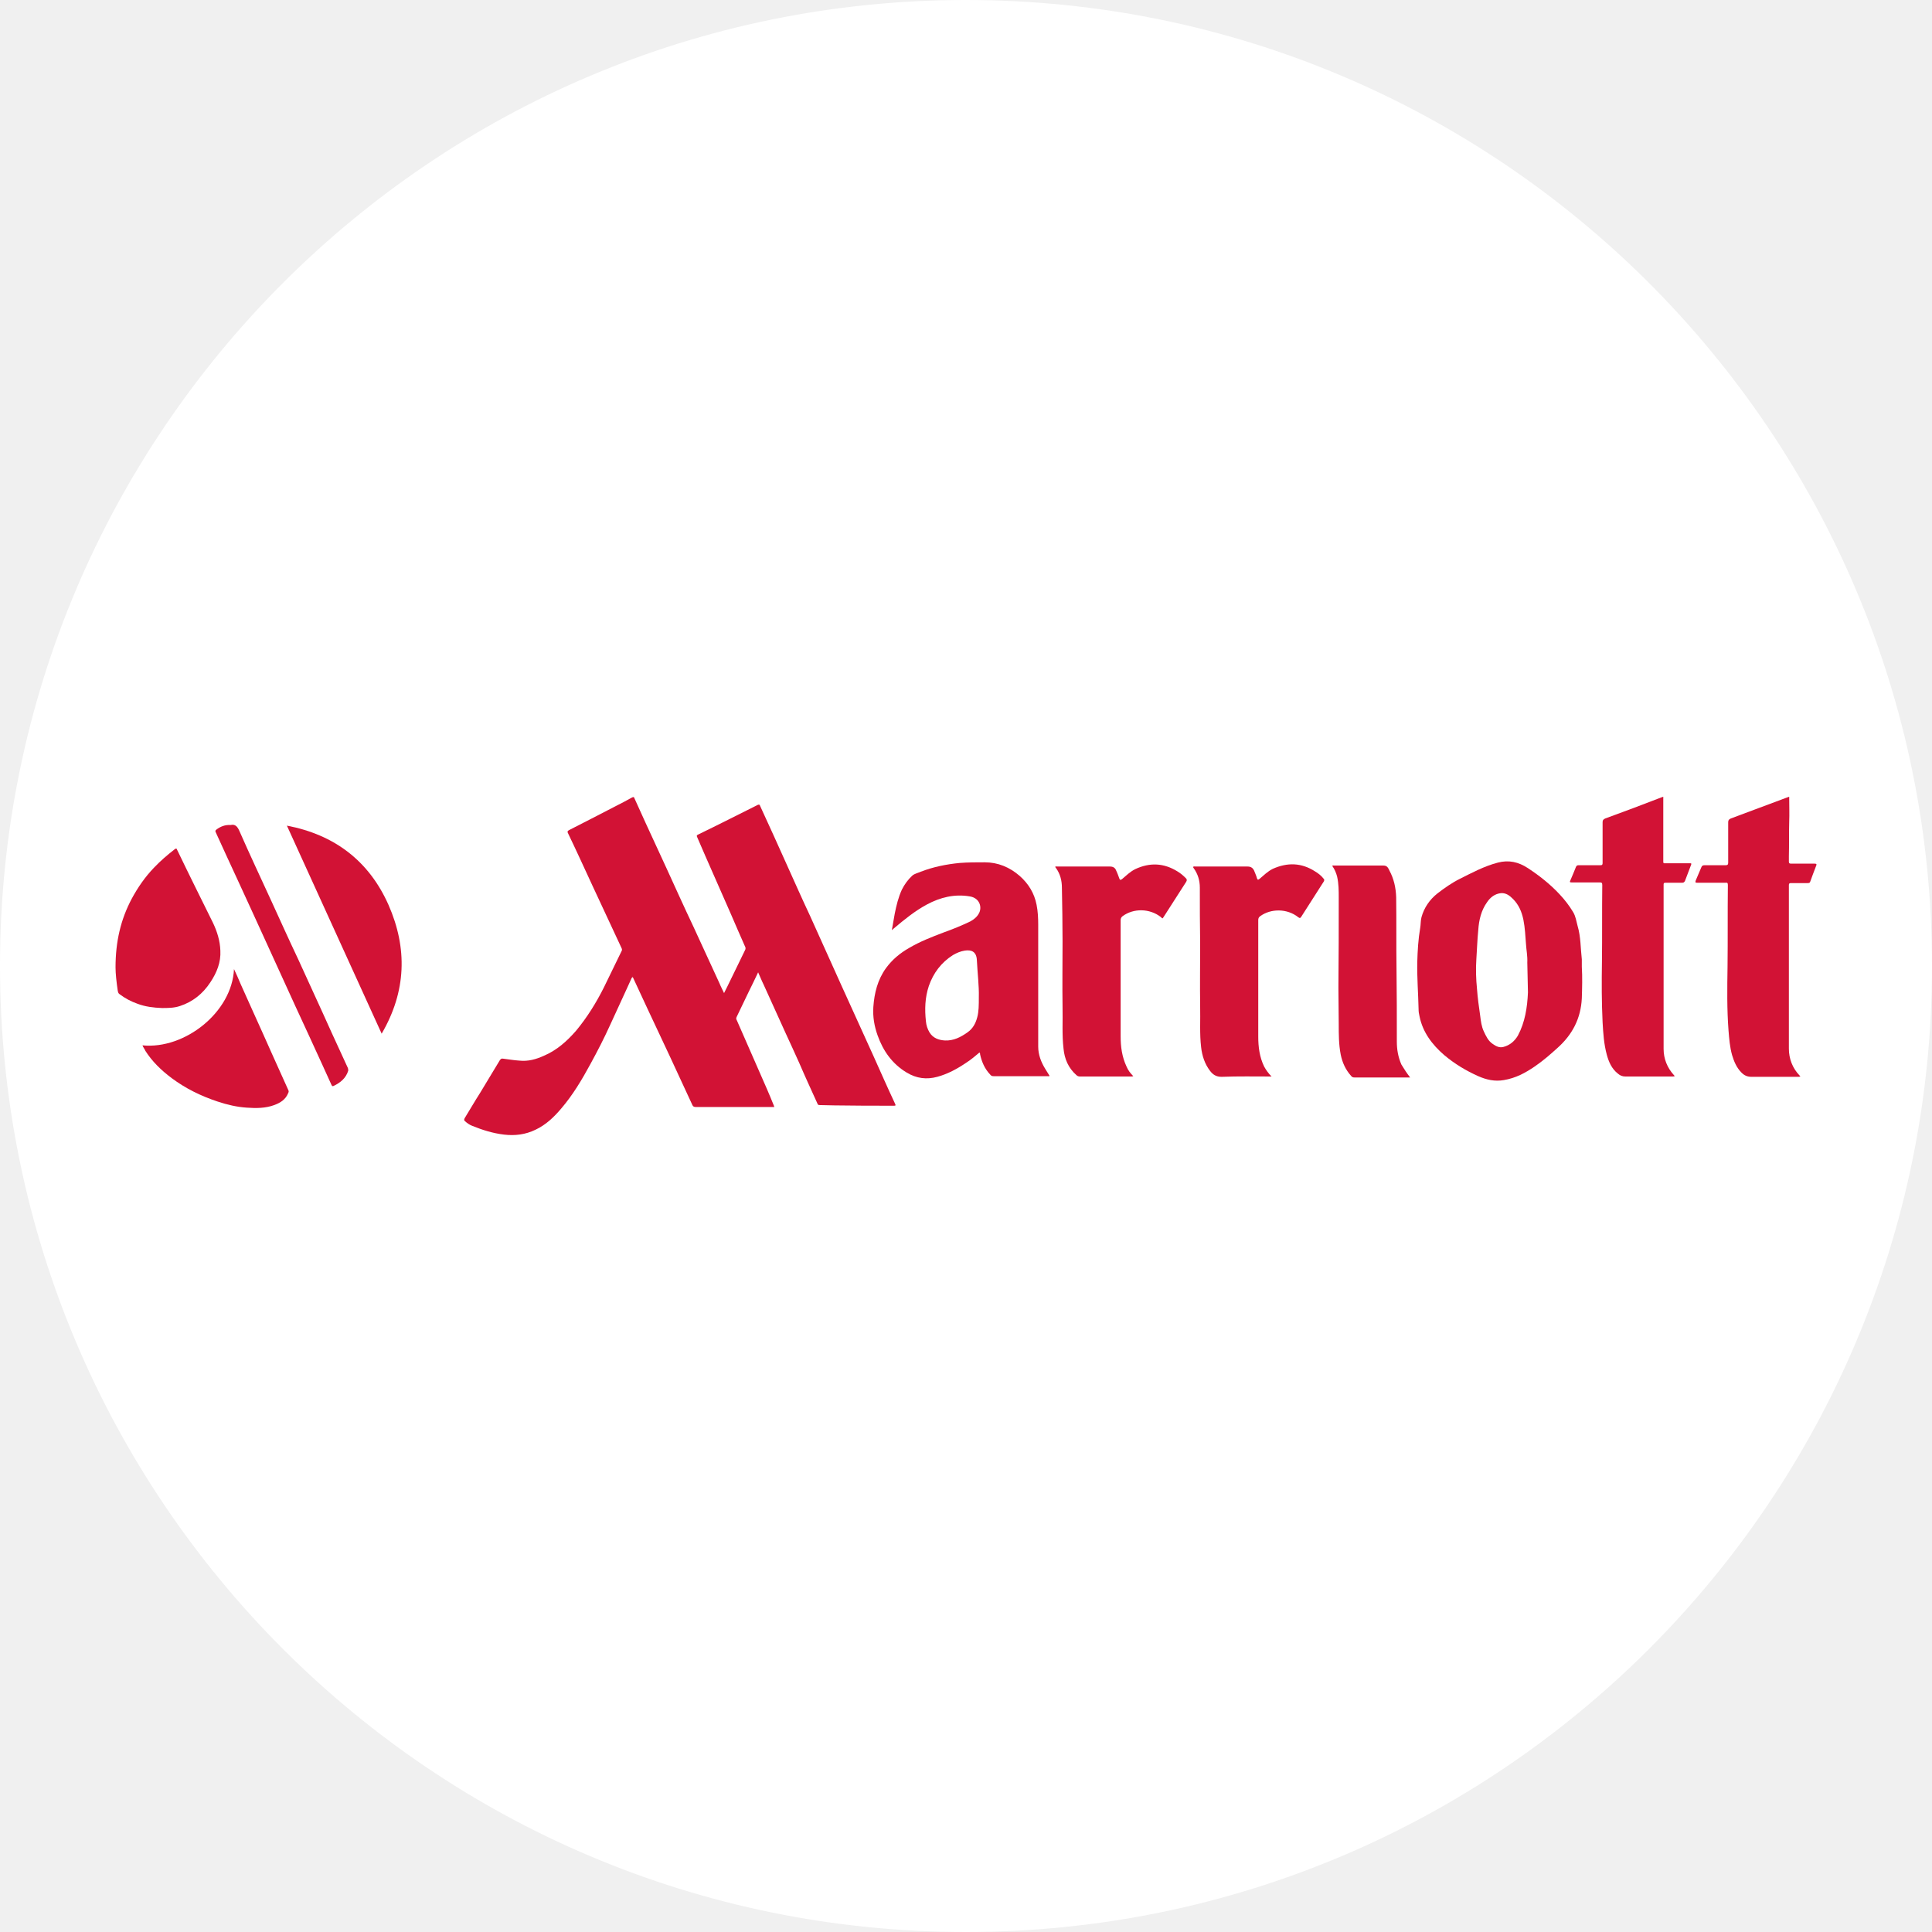
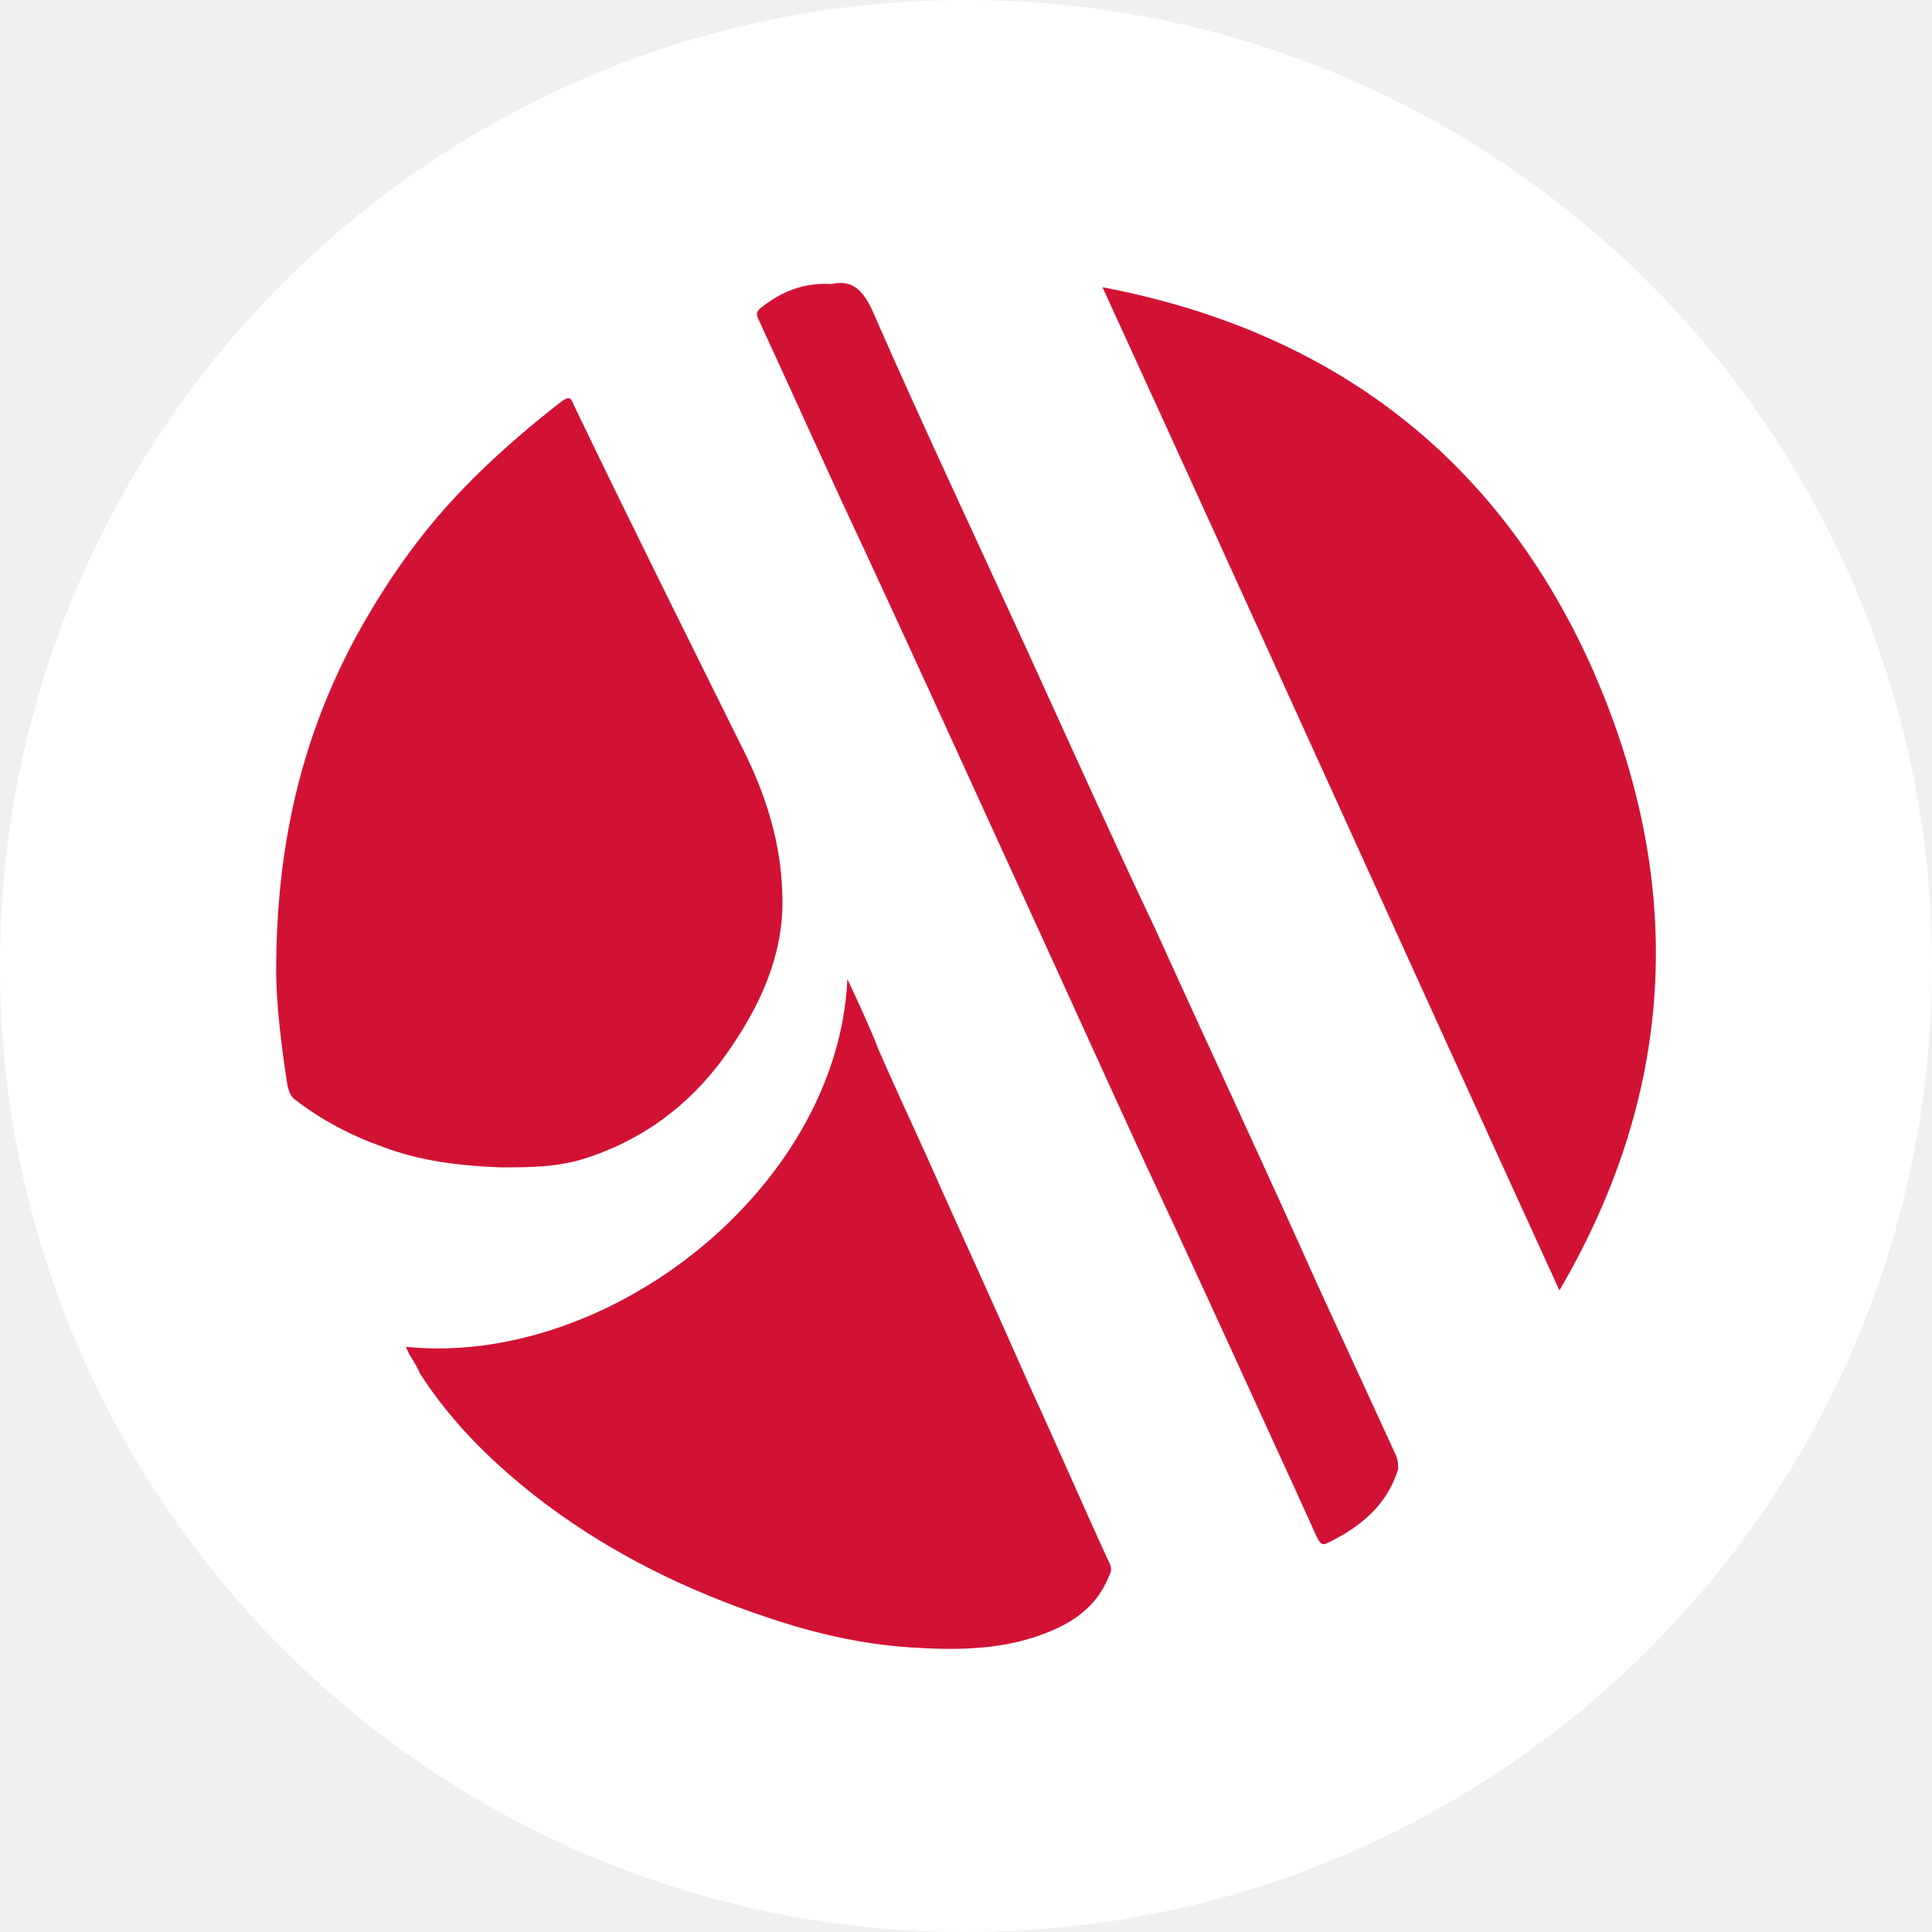
<svg xmlns="http://www.w3.org/2000/svg" version="1.1" id="Layer_1" x="0px" y="0px" viewBox="0 0 595.3 595.3" style="enable-background:new 0 0 595.3 595.3;" xml:space="preserve">
  <style type="text/css">
	.st0{fill:#FFFFFF;}
	.st1{fill:#D21235;}
</style>
-   <path class="st0" d="M297.6,595.3L297.6,595.3C133.3,595.3,0,462,0,297.6v0C0,133.3,133.3,0,297.6,0h0  C462,0,595.3,133.3,595.3,297.6v0C595.3,462,462,595.3,297.6,595.3z" />
-   <g id="_x31_hMl1d.tif_00000051361779663238210660000006671357093765192618_">
-     <g>
-       <path class="st1" d="M194.7,301.2c-0.5,1.1-1,2.2-1.5,3.3c-1.7,3.7-3.4,7.4-5.1,11.1c-1.9,4.2-4,8.3-6.2,12.3    c-2.6,4.8-5.4,9.5-9,13.7c-2.2,2.6-4.7,5-7.9,6.5c-3.1,1.5-6.3,1.9-9.7,1.5c-3.4-0.4-6.6-1.4-9.8-2.7c-0.8-0.3-1.5-0.8-2.2-1.4    c-0.4-0.3-0.3-0.6-0.1-1c1.6-2.6,3.1-5.2,4.7-7.7c2-3.4,4.1-6.7,6.1-10.1c0.3-0.4,0.5-0.6,1-0.5c1.7,0.2,3.3,0.5,5,0.6    c2.7,0.3,5.2-0.4,7.6-1.5c4-1.7,7.1-4.5,9.9-7.7c3.4-4.1,6.2-8.6,8.6-13.4c1.8-3.7,3.6-7.4,5.4-11.1c0.2-0.3,0.2-0.6,0-1    c-3-6.4-5.9-12.7-8.9-19.1c-2.5-5.4-5-10.9-7.6-16.3c-0.2-0.4-0.2-0.6,0.3-0.9c4.7-2.4,9.4-4.8,14.2-7.3c1.8-0.9,3.5-1.8,5.3-2.8    c0.4-0.2,0.6-0.1,0.7,0.3c1.1,2.5,2.3,5,3.4,7.5c2.2,4.7,4.3,9.4,6.5,14.1c2.7,5.9,5.4,11.9,8.2,17.8c2.7,5.9,5.4,11.7,8.1,17.6    c0.4,1,0.9,1.9,1.4,3c0.4-0.8,0.7-1.4,1-2c1.8-3.7,3.6-7.4,5.4-11.1c0.3-0.5,0.3-0.9,0-1.4c-1.5-3.3-2.9-6.7-4.4-10.1    c-2.6-5.8-5.1-11.7-7.7-17.5c-0.9-2-1.7-4-2.6-6c-0.2-0.4-0.1-0.5,0.2-0.7c6.2-3,12.3-6.1,18.5-9.2c0.5-0.2,0.6,0,0.7,0.3    c1.4,3.1,2.9,6.3,4.3,9.4c1.4,3,2.7,6.1,4.1,9.1c2.3,5.1,4.6,10.3,7,15.4c3.2,7.1,6.4,14.2,9.6,21.3c3.3,7.3,6.6,14.5,9.9,21.8    c2.2,4.9,4.4,9.9,6.7,14.8c0.3,0.6,0.1,0.6-0.4,0.6c-6.1,0-12.2,0-18.3-0.1c-1.5,0-3.1-0.1-4.6-0.1c-0.3,0-0.5-0.1-0.6-0.4    c-1.9-4.2-3.8-8.3-5.6-12.5c-1.4-3.1-2.8-6.2-4.2-9.2c-2.3-5-4.5-10-6.8-15c-0.6-1.2-1.1-2.5-1.7-3.8c-1,2.1-2,4.2-3,6.2    c-1.2,2.5-2.4,5-3.6,7.5c-0.2,0.4-0.2,0.7,0,1c2.4,5.4,4.7,10.8,7.1,16.2c1.5,3.4,3,6.8,4.4,10.3c0,0.1,0,0.1,0.1,0.3    c-0.3,0-0.5,0-0.7,0c-7.8,0-15.7,0-23.5,0c-0.6,0-0.9-0.2-1.1-0.7c-2.3-5-4.6-9.9-6.9-14.9c-2.3-4.9-4.6-9.8-6.9-14.7    c-1.5-3.3-3.1-6.6-4.6-9.9C194.9,301.4,194.8,301.3,194.7,301.2z" />
-       <path class="st1" d="M274.8,286.6c0.3-1.8,0.6-3.4,0.9-5.1c0.5-2.5,1.1-5,2.2-7.4c0.8-1.6,1.9-3.1,3.2-4.3    c0.7-0.6,1.7-0.8,2.6-1.2c3.9-1.5,7.9-2.3,12-2.7c2.6-0.2,5.2-0.2,7.7-0.2c4.1,0,7.7,1.5,10.8,4.2c2.7,2.4,4.5,5.3,5.2,8.9    c0.4,2,0.5,4.1,0.5,6.1c0,12.5,0,25.1,0,37.6c0,2.5,0.9,4.8,2.2,6.9c0.4,0.7,0.9,1.4,1.3,2.1c-0.2,0.2-0.4,0.1-0.6,0.1    c-5.5,0-11,0-16.6,0c-0.5,0-0.8-0.1-1.1-0.5c-1.7-1.8-2.6-3.9-3.1-6.2c0-0.2,0-0.4-0.2-0.6c-1.3,1.1-2.6,2.2-4,3.1    c-2.8,1.9-5.7,3.5-9,4.4c-3.3,0.9-6.4,0.5-9.4-1.3c-4.5-2.7-7.3-6.7-9-11.5c-1-2.8-1.5-5.7-1.3-8.7c0.3-4.3,1.3-8.4,3.9-12    c1.9-2.6,4.3-4.6,7.1-6.2c3.4-2,7-3.4,10.7-4.8c2.8-1,5.5-2.1,8.2-3.4c1.1-0.6,2.1-1.4,2.7-2.6c0.9-1.8,0.2-4.6-2.9-5.1    c-4.7-0.8-9.1,0.3-13.2,2.5c-3.7,2-6.9,4.6-10.1,7.3C275.2,286.3,275,286.4,274.8,286.6z M301.6,307.2c0.1-3.3-0.4-7.3-0.6-11.3    c-0.1-2.7-1.7-3.3-3.7-3c-1.3,0.2-2.5,0.7-3.7,1.4c-3.6,2.3-6,5.5-7.4,9.5c-1.2,3.6-1.3,7.2-0.9,10.9c0.1,1.2,0.5,2.4,1.1,3.4    c1.1,1.8,2.9,2.4,4.8,2.5c2.6,0.1,4.8-1,6.9-2.5c1.6-1.1,2.5-2.7,3-4.6C301.6,311.7,301.6,309.8,301.6,307.2z" />
-       <path class="st1" d="M487.4,297.9c0.2,3.2,0.1,6.5,0,9.7c-0.3,6.2-2.9,11.2-7.5,15.3c-2.2,2-4.5,4-7,5.7c-2.9,2-5.9,3.6-9.5,4.2    c-2.8,0.5-5.4-0.1-7.9-1.2c-3.8-1.7-7.3-3.8-10.5-6.5c-3.7-3.2-6.6-7-7.6-11.9c-0.2-0.8-0.3-1.5-0.3-2.3    c-0.1-4.8-0.5-9.6-0.4-14.5c0.1-3.5,0.3-7,0.9-10.5c0.2-1.1,0.1-2.2,0.4-3.3c0.8-2.9,2.5-5.4,4.9-7.3c2.2-1.7,4.5-3.3,6.9-4.5    c3.8-1.9,7.5-3.9,11.7-5c3.4-0.9,6.4-0.2,9.3,1.7c3.5,2.3,6.8,4.9,9.7,8c1.6,1.7,3,3.5,4.2,5.5c0.8,1.3,1,2.8,1.4,4.3    c1,3.4,0.9,6.8,1.3,10.3C487.4,296.2,487.4,297,487.4,297.9z M470.6,296.6c0.1-2.1-0.3-3.9-0.4-5.7c-0.2-2.5-0.3-5-0.8-7.5    c-0.5-2.4-1.4-4.6-3.2-6.4c-1-1-2.1-1.9-3.7-1.8c-1.9,0.2-3.3,1.3-4.3,2.8c-1.8,2.5-2.5,5.5-2.7,8.5c-0.3,3-0.4,6.1-0.6,9.1    c-0.2,3-0.1,6.1,0.2,9.1c0.2,2.8,0.6,5.6,1,8.4c0.2,1.6,0.4,3.2,1.1,4.7c0.7,1.5,1.4,3,2.8,3.9c1,0.7,2,1.2,3.2,0.9    c2-0.5,3.5-1.8,4.5-3.5c2.2-4.1,2.9-8.7,3.1-13.3C470.7,302.7,470.7,299.5,470.6,296.6z" />
-       <path class="st1" d="M512.5,245.5c0,2.8,0,5.5,0,8.2c0,4,0,7.9,0,11.9c0,0.4,0.2,0.4,0.5,0.4c2.6,0,5.1,0,7.7,0    c0.4,0,0.5,0,0.4,0.4c-0.6,1.7-1.3,3.3-1.9,5c-0.2,0.4-0.4,0.6-0.9,0.6c-1.7,0-3.4,0-5.1,0c-0.5,0-0.6,0.1-0.6,0.6    c0,16.9,0,33.7,0,50.6c0,3,1.1,5.8,3.2,8.1c0.1,0.1,0.2,0.2,0.2,0.3c-0.2,0.1-0.5,0.1-0.7,0.1c-4.8,0-9.7,0-14.5,0    c-0.9,0-1.6-0.3-2.3-0.9c-1.9-1.5-2.8-3.6-3.4-5.8c-0.9-3.3-1.1-6.6-1.3-10c-0.3-6.2-0.3-12.4-0.2-18.6c0.1-7.9,0-15.8,0.1-23.7    c0-0.7-0.2-0.8-0.8-0.8c-2.9,0-5.7,0-8.6,0c-0.6,0-0.7-0.1-0.4-0.7c0.6-1.4,1.2-2.8,1.7-4.1c0.2-0.4,0.4-0.5,0.8-0.5    c2.2,0,4.4,0,6.7,0c0.6,0,0.7-0.2,0.7-0.7c0-4.2,0-8.3,0-12.5c0-0.7,0.2-0.9,0.8-1.2c5.8-2.1,11.6-4.3,17.3-6.5    C512.1,245.6,512.3,245.6,512.5,245.5z" />
-       <path class="st1" d="M551.3,245.5c0,2.7,0.1,5.3,0,7.8c-0.1,3.5,0,7-0.1,10.6c0,0.5,0,1.1,0,1.6c0,0.5,0.2,0.6,0.6,0.6    c2.2,0,4.5,0,6.7,0c1.4,0,1.4,0,0.9,1.2c-0.5,1.4-1.1,2.8-1.6,4.3c-0.1,0.4-0.3,0.5-0.8,0.5c-1.7,0-3.4,0-5.1,0    c-0.5,0-0.7,0.1-0.7,0.6c0,16.8,0,33.6,0,50.4c0,3.1,1.1,6,3.3,8.3c0.1,0.1,0.2,0.1,0.2,0.3c-0.2,0.1-0.5,0.1-0.7,0.1    c-4.8,0-9.5,0-14.3,0c-1.3,0-2.2-0.4-3.1-1.3c-1.5-1.5-2.3-3.4-2.9-5.4c-0.7-2.5-0.9-5.1-1.1-7.6c-0.5-6.5-0.4-13.1-0.3-19.6    c0.1-8.4,0-16.7,0.1-25.1c0-0.7-0.1-0.9-0.8-0.8c-2.9,0-5.7,0-8.6,0c-0.6,0-0.7-0.1-0.5-0.7c0.6-1.3,1.1-2.7,1.7-4    c0.2-0.5,0.4-0.7,1-0.7c2.2,0,4.3,0,6.5,0c0.6,0,0.8-0.2,0.8-0.8c0-4.1,0-8.3,0-12.4c0-0.7,0.2-0.9,0.8-1.2    c5.8-2.2,11.6-4.3,17.4-6.5C550.9,245.6,551.1,245.6,551.3,245.5z" />
-       <path class="st1" d="M349.2,331.6c-0.3,0.1-0.5,0.1-0.7,0.1c-5.2,0-10.4,0-15.7,0c-0.4,0-0.8-0.1-1.1-0.4c-2.5-2.2-3.7-5-4-8.2    c-0.5-4.3-0.2-8.5-0.3-12.8c-0.1-6.8,0-13.5,0-20.3c0-5.5-0.1-11-0.2-16.5c0-2.1-0.5-4.2-1.8-6c-0.1-0.1-0.2-0.3-0.3-0.4    c0.3-0.2,0.5-0.1,0.8-0.1c5.4,0,10.7,0,16.1,0c1,0,1.6,0.4,1.9,1.2c0.4,0.8,0.7,1.7,1,2.5c0.2,0.5,0.3,0.5,0.8,0.2    c1.3-1.1,2.5-2.3,4.1-3.1c4.5-2.1,8.8-1.9,13,0.7c1,0.6,1.8,1.3,2.6,2.1c0.3,0.3,0.4,0.6,0.1,1.1c-2.3,3.5-4.5,7.1-6.8,10.6    c-0.6,0.9-0.4,0.8-1.1,0.2c-3.4-2.6-8.3-2.7-11.7-0.2c-0.4,0.3-0.6,0.7-0.6,1.2c0,11.9,0,23.9,0,35.8c0,3.2,0.4,6.3,1.8,9.3    C347.6,329.8,348.3,330.7,349.2,331.6z" />
-       <path class="st1" d="M391.8,331.7c-5.3,0-10.3-0.1-15.4,0.1c-1.7,0-2.7-0.7-3.6-1.9c-1.6-2.1-2.4-4.6-2.7-7.2    c-0.5-4.2-0.2-8.4-0.3-12.7c-0.1-6.4,0-12.9,0-19.3c-0.1-5.7-0.1-11.5-0.1-17.2c0-2.2-0.6-4.2-1.9-6c-0.1-0.1-0.1-0.2-0.2-0.4    c0.3-0.2,0.6-0.1,0.8-0.1c5.3,0,10.7,0,16,0c1,0,1.6,0.4,2,1.2c0.3,0.8,0.7,1.6,0.9,2.4c0.2,0.5,0.3,0.6,0.8,0.2    c1.3-1.1,2.5-2.3,4.1-3.1c4.5-2,8.8-1.9,13,0.8c1,0.6,1.9,1.3,2.6,2.2c0.3,0.3,0.3,0.5,0.1,0.9c-2.3,3.6-4.6,7.2-6.9,10.8    c-0.3,0.5-0.5,0.6-1,0.2c-3.4-2.7-8.4-2.7-11.7-0.3c-0.4,0.3-0.6,0.6-0.6,1.2c0,12,0,23.9,0,35.9c0,3.2,0.4,6.3,1.8,9.2    C390.1,329.7,390.8,330.7,391.8,331.7z" />
-       <path class="st1" d="M434.5,332c-1.4,0-2.6,0-3.9,0c-4.4,0-8.8,0-13.2,0c-0.5,0-0.8-0.1-1.1-0.5c-1.7-1.9-2.7-4.1-3.2-6.6    c-0.6-3.1-0.6-6.2-0.6-9.3c0-3.8-0.1-7.5-0.1-11.3c0.1-9.2,0.1-18.4,0.1-27.7c0-2.2,0-4.3-0.5-6.5c-0.3-1.2-0.8-2.3-1.5-3.3    c0.2-0.2,0.4-0.1,0.6-0.1c5.1,0,10.1,0,15.2,0c0.6,0,1,0.2,1.3,0.6c0.2,0.3,0.4,0.6,0.5,0.9c1.4,2.6,2,5.3,2.1,8.3    c0.1,7.3,0,14.6,0.1,21.9c0.1,7.5,0.1,15,0.1,22.5c0,2.5,0.4,4.8,1.4,7.1C432.7,329.5,433.5,330.7,434.5,332z" />
-       <path class="st1" d="M35.6,298.1c0-8,1.6-14.8,5-21.2c1.9-3.5,4.1-6.7,6.9-9.6c1.9-2,4.1-3.9,6.3-5.6c0.4-0.3,0.6-0.4,0.8,0.2    c3.6,7.5,7.3,14.9,11,22.4c1.3,2.7,2.2,5.6,2.3,8.6c0.2,3.6-1.1,6.8-3.1,9.8c-2.3,3.5-5.4,6-9.4,7.3c-1.8,0.6-3.7,0.6-5.5,0.6    c-2.6-0.1-5.1-0.4-7.5-1.3c-2-0.7-3.9-1.7-5.6-3c-0.3-0.2-0.4-0.5-0.5-0.9C35.9,302.7,35.6,300,35.6,298.1z" />
-       <path class="st1" d="M117.6,318.5c-9.8-21.4-19.4-42.7-29.2-64.1c14.7,2.8,25.3,10.9,31.3,24.4    C125.6,292.2,125.2,305.5,117.6,318.5z" />
-       <path class="st1" d="M43.9,322.1c13,1.3,27.6-10.2,28.2-23.5c0.7,1.5,1.4,3,2,4.5c1.3,3,2.7,5.9,4,8.9c1.9,4.2,3.8,8.4,5.7,12.7    c1.7,3.7,3.3,7.4,5,11.1c0.2,0.4,0.2,0.6,0,1c-0.8,2-2.4,3-4.3,3.7c-2.7,1-5.6,1-8.4,0.8c-3.1-0.2-6.1-0.9-9.1-1.9    c-5.1-1.7-9.8-4-14.1-7.2c-3.2-2.4-6-5.1-8.1-8.4C44.5,323.1,44.1,322.7,43.9,322.1z" />
-       <path class="st1" d="M71.1,254.2c1.3-0.3,2,0.4,2.6,1.7c3.2,7.3,6.6,14.5,9.9,21.7c2.7,5.9,5.4,11.9,8.2,17.8    c3.4,7.5,6.9,15,10.3,22.6c1.7,3.7,3.4,7.4,5.1,11.1c0.1,0.3,0.1,0.5,0.1,0.8c-0.7,2.3-2.4,3.7-4.5,4.7c-0.4,0.2-0.5,0-0.7-0.4    c-1-2.2-2-4.4-3-6.6c-2.7-5.9-5.4-11.8-8.1-17.6c-2.8-6.1-5.6-12.3-8.4-18.4c-3.1-6.8-6.2-13.6-9.3-20.3    c-2.3-4.9-4.5-9.8-6.8-14.8c-0.2-0.4-0.2-0.6,0.2-0.9C67.9,254.7,69.3,254.1,71.1,254.2z" />
-     </g>
+   <path class="st0" d="M297.6,595.3L297.6,595.3C133.3,595.3,0,462,0,297.6l0,0C0,133.3,133.3,0,297.6,0l0,0  C462,0,595.3,133.3,595.3,297.6l0,0C595.3,462,462,595.3,297.6,595.3z" />
+   <g>
+     <path class="st1" d="M85.1,299.3c0-38.6,7.7-71.4,24.1-102.2c9.2-16.9,19.8-32.3,33.3-46.3c9.2-9.6,19.8-18.8,30.4-27   c1.9-1.4,2.9-1.9,3.9,1c17.4,36.2,35.2,71.9,53.1,108c6.3,13,10.6,27,11.1,41.5c1,17.4-5.3,32.8-15,47.3   c-11.1,16.9-26,28.9-45.3,35.2c-8.7,2.9-17.8,2.9-26.5,2.9c-12.5-0.5-24.6-1.9-36.2-6.3c-9.6-3.4-18.8-8.2-27-14.5   c-1.4-1-1.9-2.4-2.4-4.3C86.5,321.4,85.1,308.4,85.1,299.3z" />
+     <path class="st1" d="M480.5,397.6C433.3,294.4,387,191.7,339.7,88.5c70.9,13.5,122,52.6,151,117.7   C519.1,270.8,517.2,334.9,480.5,397.6z" />
+     <path class="st1" d="M125.1,415c62.7,6.3,133.1-49.2,136-113.3c3.4,7.2,6.8,14.5,9.6,21.7c6.3,14.5,13,28.5,19.3,42.9   c9.2,20.3,18.3,40.5,27.5,61.3c8.2,17.8,15.9,35.7,24.1,53.5c1,1.9,1,2.9,0,4.8c-3.9,9.6-11.6,14.5-20.7,17.8   c-13,4.8-27,4.8-40.5,3.9c-15-1-29.4-4.3-43.9-9.2c-24.6-8.2-47.3-19.3-68-34.7c-15.4-11.6-28.9-24.6-39.1-40.5   C128,419.8,126.1,417.9,125.1,415z" />
+     <path class="st1" d="M256.3,87.5c6.3-1.4,9.6,1.9,12.5,8.2c15.4,35.2,31.8,69.9,47.7,104.7c13,28.5,26,57.4,39.5,85.9   c16.4,36.2,33.3,72.3,49.7,109c8.2,17.8,16.4,35.7,24.6,53.5c0.5,1.4,0.5,2.4,0.5,3.9c-3.4,11.1-11.6,17.8-21.7,22.7   c-1.9,1-2.4,0-3.4-1.9c-4.8-10.6-9.6-21.2-14.5-31.8c-13-28.5-26-56.9-39.1-84.9c-13.5-29.4-27-59.3-40.5-88.7   c-15-32.8-29.9-65.6-44.9-97.9c-11.1-23.6-21.7-47.3-32.8-71.4c-1-1.9-1-2.9,1-4.3C240.8,89.9,247.6,87,256.3,87.5z" />
  </g>
</svg>
